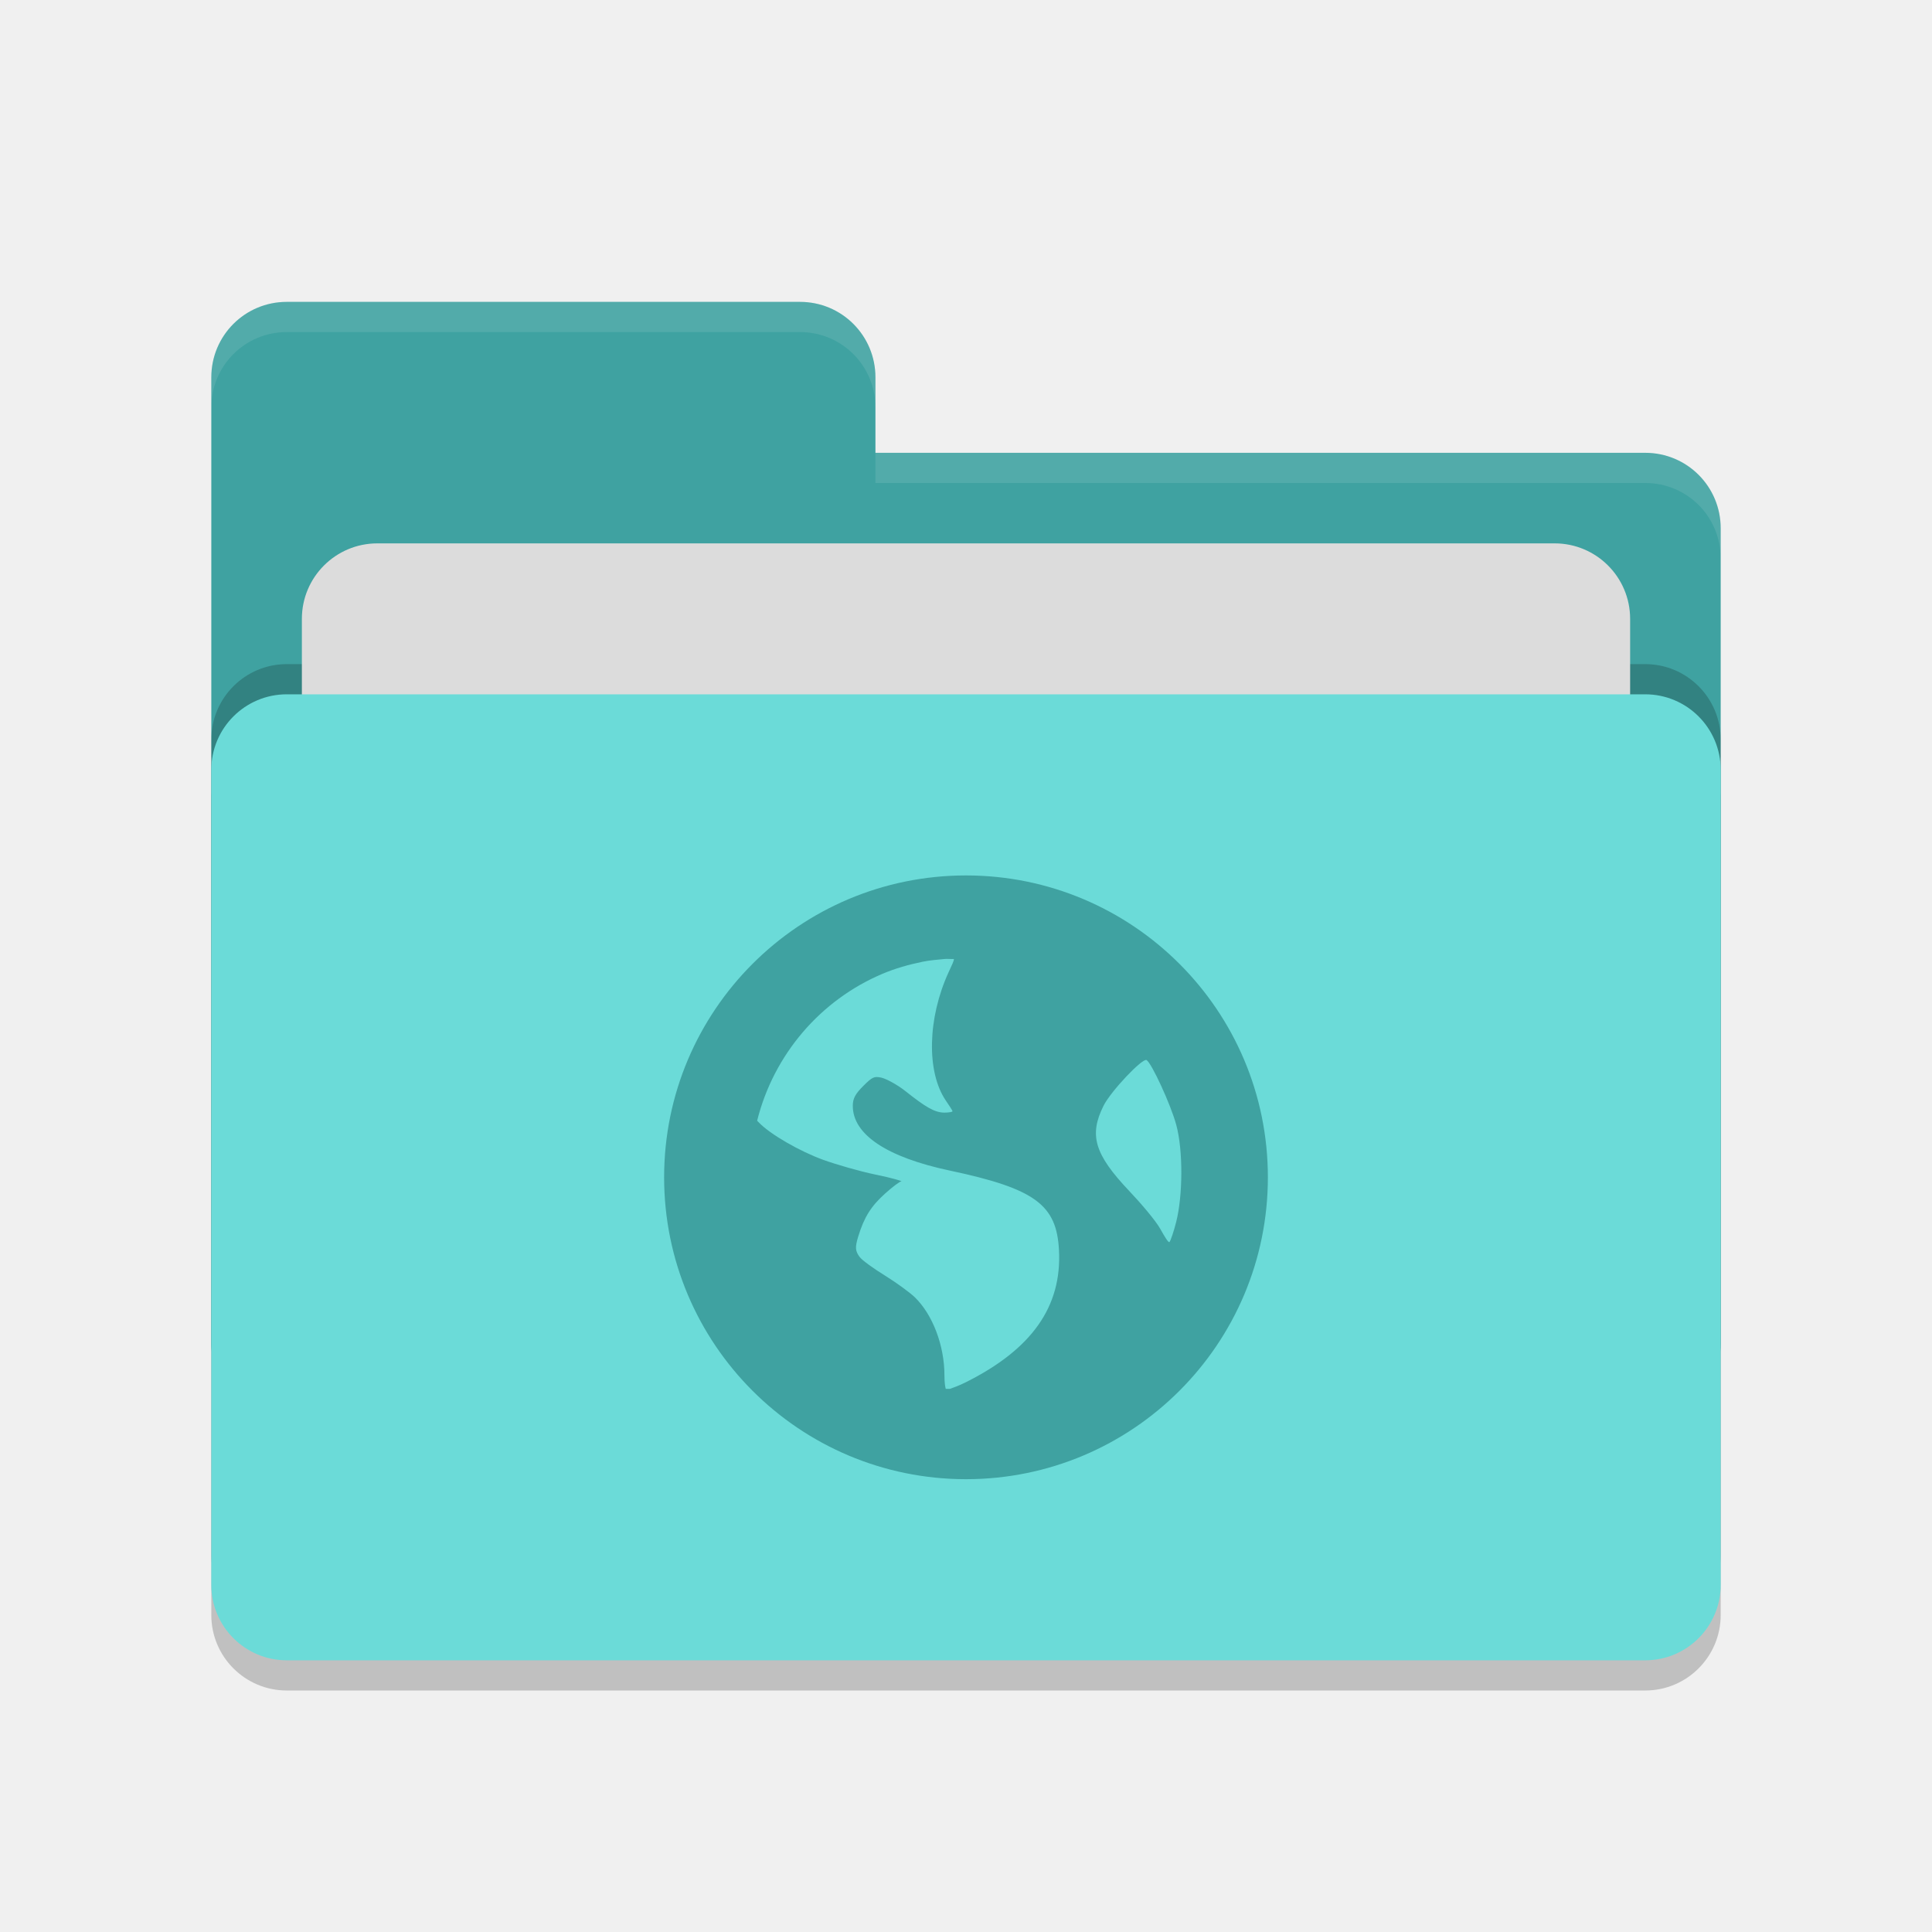
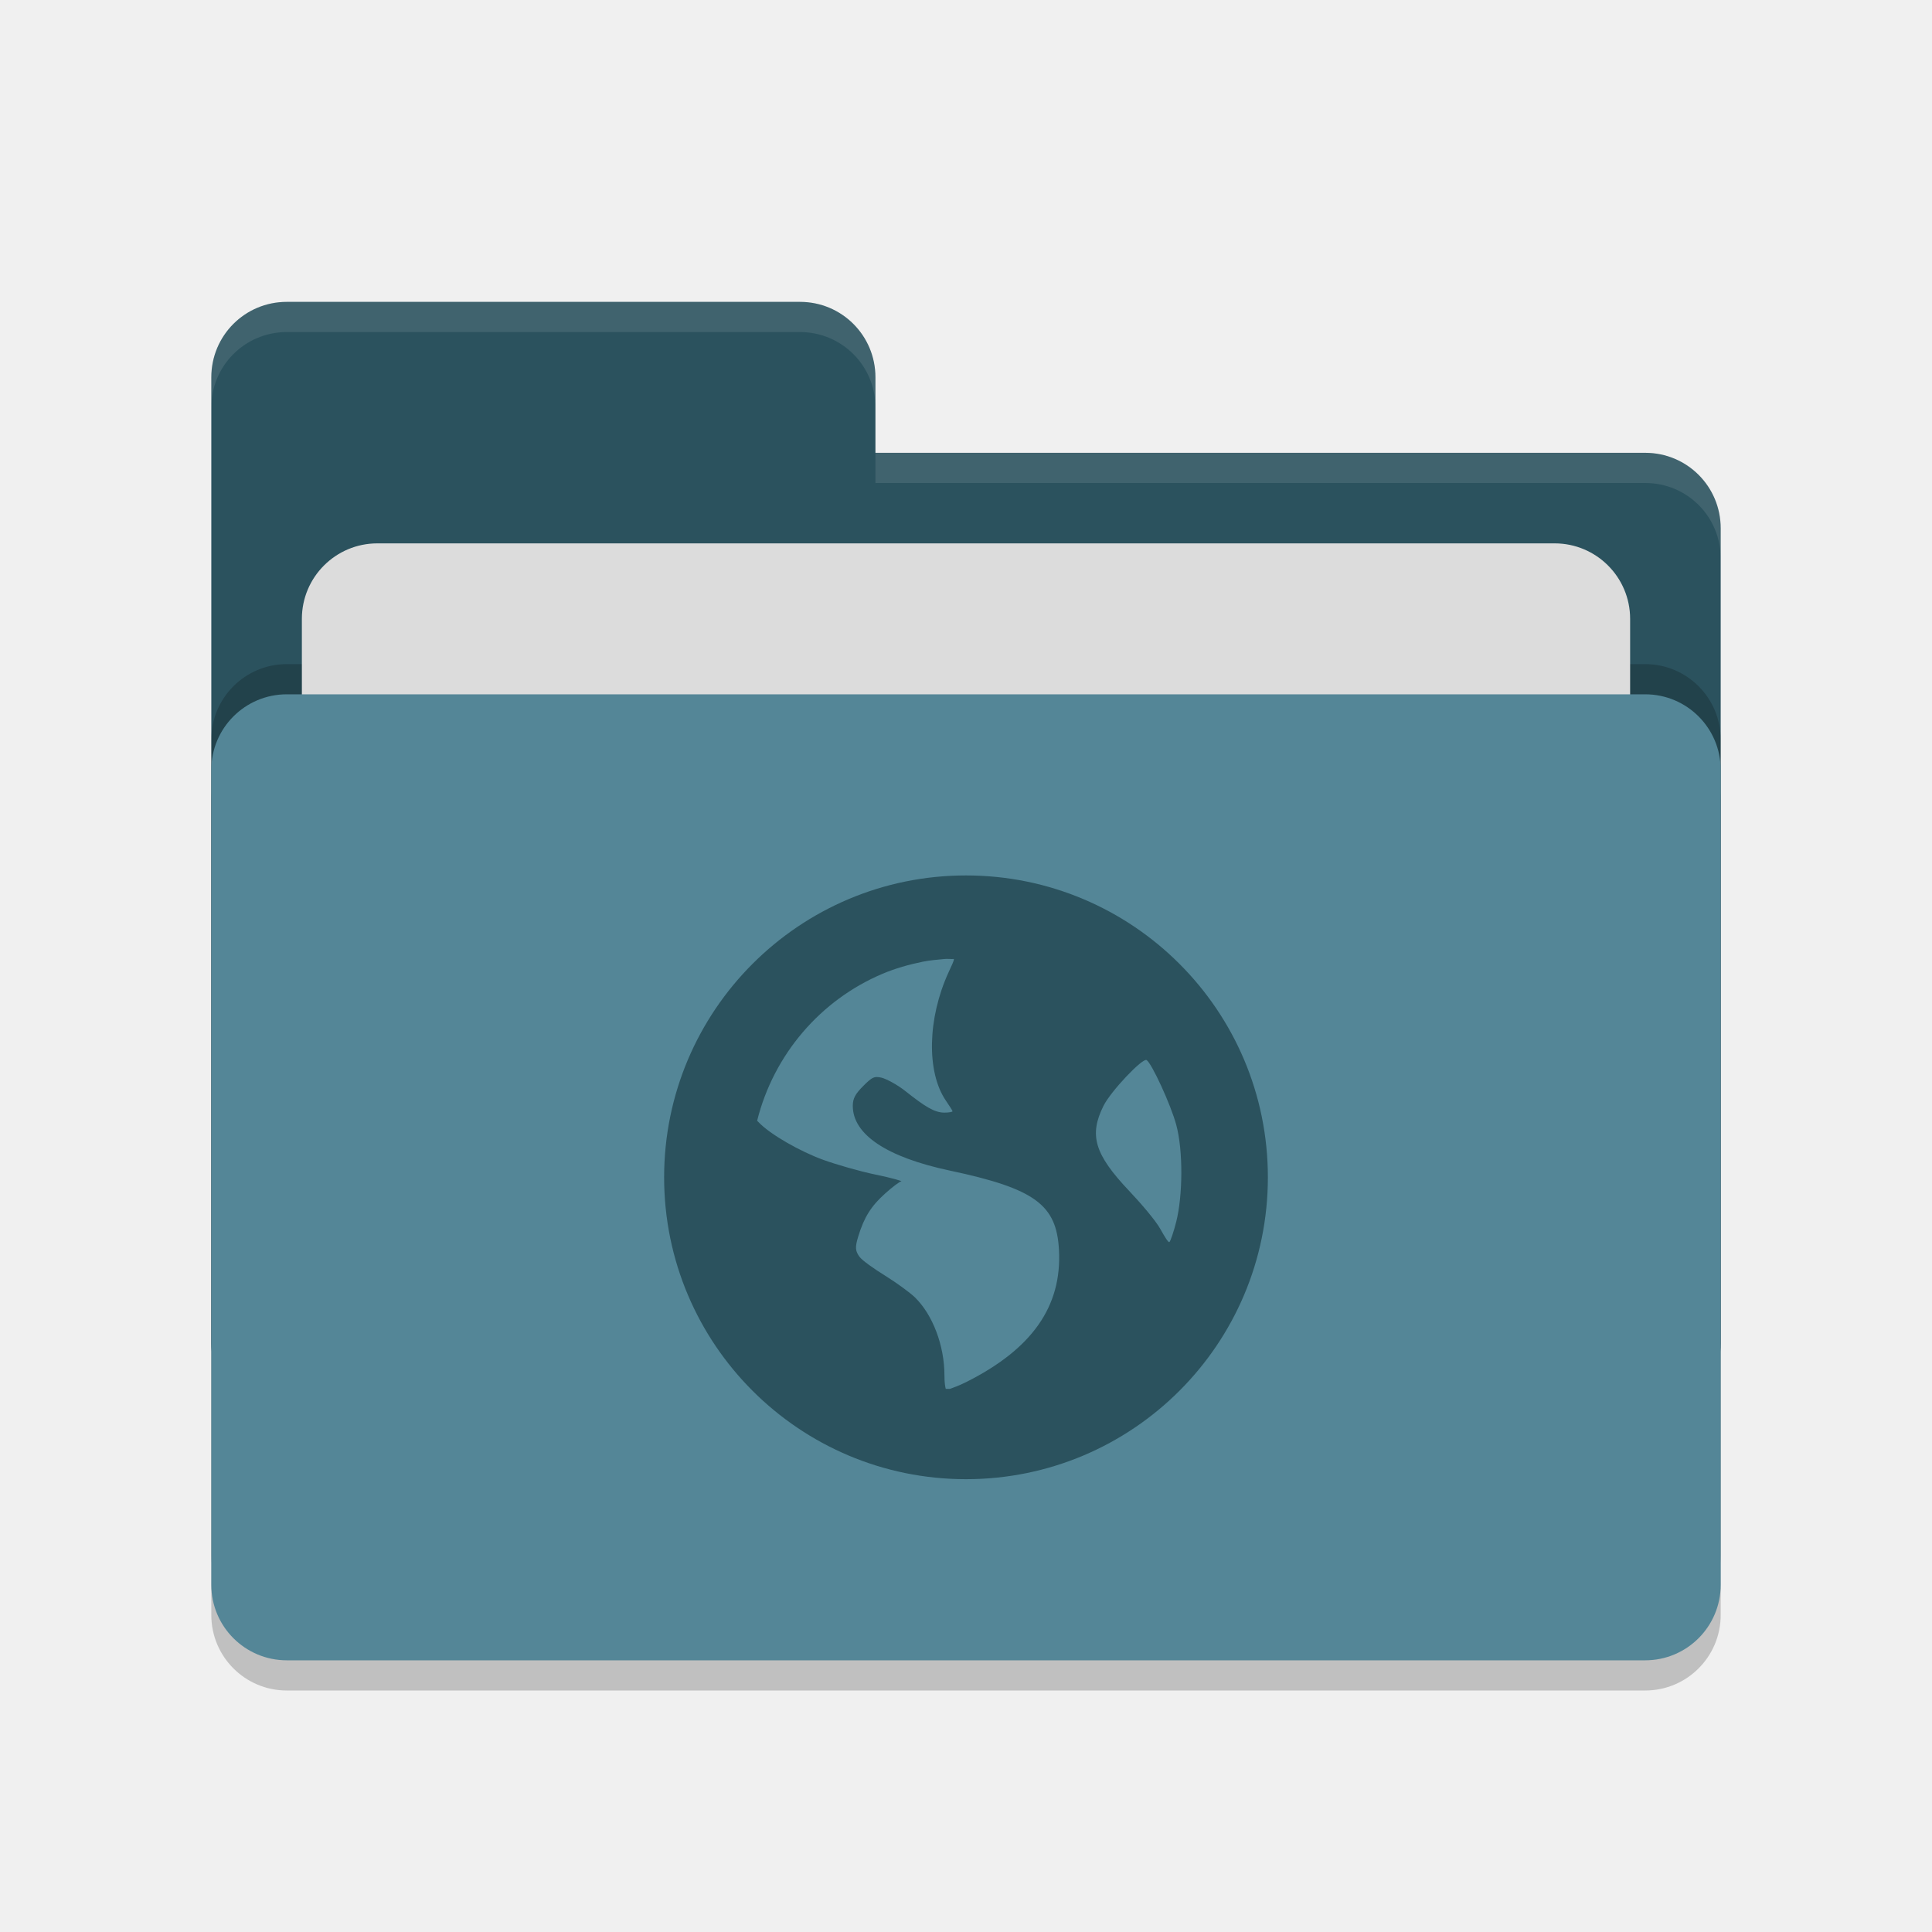
<svg xmlns="http://www.w3.org/2000/svg" width="64" height="64" version="1.1">
  <rect style="opacity:0.2" width="50" height="32" x="7" y="24" rx="2.5" ry="2.5" />
-   <path style="fill:#3fa2a1" d="M 7,44.5 C 7,45.885 8.115,47 9.5,47 H 54.5 C 55.885,47 57,45.885 57,44.5 V 17.5 C 57,16.115 55.885,15 54.5,15 H 29 V 12.5 C 29,11.115 27.885,10 26.5,10 H 9.5 C 8.115,10 7,11.115 7,12.5" />
+   <path style="fill:#2b525e" d="M 7,44.5 C 7,45.885 8.115,47 9.5,47 H 54.5 C 55.885,47 57,45.885 57,44.5 V 17.5 C 57,16.115 55.885,15 54.5,15 H 29 V 12.5 C 29,11.115 27.885,10 26.5,10 H 9.5 C 8.115,10 7,11.115 7,12.5" />
  <rect style="opacity:0.2" width="50" height="32" x="7" y="22" rx="2.5" ry="2.5" />
  <rect style="fill:#dcdcdc" width="44" height="20" x="10" y="18" rx="2.5" ry="2.5" />
-   <rect style="fill:#6bdbd8" width="50" height="32" x="7" y="23" rx="2.5" ry="2.5" />
+   <rect style="fill:#548697" width="50" height="32" x="7" y="23" rx="2.5" ry="2.5" />
  <path style="opacity:0.1;fill:#ffffff" d="M 9.5,10 C 8.115,10 7,11.115 7,12.5 V 13.5 C 7,12.115 8.115,11 9.5,11 H 26.5 C 27.885,11 29,12.115 29,13.5 V 12.5 C 29,11.115 27.885,10 26.5,10 Z M 29,15 V 16 H 54.5 C 55.89,16 57,17.115 57,18.5 V 17.5 C 57,16.115 55.89,15 54.5,15 Z" />
-   <path style="fill:#3fa2a1" d="M 32,29 C 26.477,29 22,33.477 22,39 22,44.523 26.477,49 32,49 37.523,49 42,44.523 42,39 42,33.477 37.523,29 32,29 Z M 31.286,31.768 C 31.381,31.758 31.502,31.774 31.598,31.768 31.61,31.814 31.529,31.976 31.42,32.214 30.726,33.731 30.686,35.506 31.33,36.455 31.447,36.627 31.554,36.791 31.554,36.812 31.554,36.834 31.428,36.857 31.286,36.857 30.952,36.857 30.636,36.654 29.991,36.143 29.705,35.916 29.332,35.725 29.188,35.696 28.961,35.651 28.9,35.671 28.607,35.964 28.334,36.237 28.25,36.384 28.25,36.634 28.25,37.581 29.374,38.334 31.464,38.777 34.302,39.378 35.002,39.918 35.08,41.411 35.179,43.282 34.182,44.693 32,45.786 31.74,45.916 31.574,45.967 31.464,46.009 31.416,46.005 31.379,46.013 31.33,46.009 31.312,45.951 31.286,45.817 31.286,45.563 31.286,44.569 30.894,43.545 30.304,42.973 30.145,42.82 29.702,42.494 29.322,42.259 28.942,42.024 28.559,41.751 28.473,41.634 28.332,41.44 28.32,41.322 28.429,40.964 28.627,40.312 28.863,39.948 29.322,39.536 29.562,39.32 29.804,39.138 29.857,39.134 29.911,39.13 29.55,39.021 29.009,38.911 28.468,38.8 27.677,38.568 27.268,38.42 26.52,38.149 25.51,37.581 25.125,37.17 25.109,37.152 25.095,37.14 25.081,37.125 25.632,34.928 27.18,33.127 29.232,32.259 29.662,32.077 30.104,31.953 30.572,31.857 30.804,31.81 31.046,31.792 31.286,31.768 Z M 37.982,35.116 C 38.15,35.22 38.783,36.59 38.964,37.259 39.198,38.122 39.181,39.616 38.964,40.473 38.882,40.8 38.776,41.105 38.741,41.143 38.706,41.181 38.578,40.962 38.429,40.697 38.279,40.431 37.8,39.866 37.402,39.447 36.253,38.234 36.072,37.601 36.554,36.634 36.796,36.146 37.852,35.036 37.982,35.116 Z" />
+   <path style="fill:#2b525e" d="M 32,29 C 26.477,29 22,33.477 22,39 22,44.523 26.477,49 32,49 37.523,49 42,44.523 42,39 42,33.477 37.523,29 32,29 Z M 31.286,31.768 C 31.381,31.758 31.502,31.774 31.598,31.768 31.61,31.814 31.529,31.976 31.42,32.214 30.726,33.731 30.686,35.506 31.33,36.455 31.447,36.627 31.554,36.791 31.554,36.812 31.554,36.834 31.428,36.857 31.286,36.857 30.952,36.857 30.636,36.654 29.991,36.143 29.705,35.916 29.332,35.725 29.188,35.696 28.961,35.651 28.9,35.671 28.607,35.964 28.334,36.237 28.25,36.384 28.25,36.634 28.25,37.581 29.374,38.334 31.464,38.777 34.302,39.378 35.002,39.918 35.08,41.411 35.179,43.282 34.182,44.693 32,45.786 31.74,45.916 31.574,45.967 31.464,46.009 31.416,46.005 31.379,46.013 31.33,46.009 31.312,45.951 31.286,45.817 31.286,45.563 31.286,44.569 30.894,43.545 30.304,42.973 30.145,42.82 29.702,42.494 29.322,42.259 28.942,42.024 28.559,41.751 28.473,41.634 28.332,41.44 28.32,41.322 28.429,40.964 28.627,40.312 28.863,39.948 29.322,39.536 29.562,39.32 29.804,39.138 29.857,39.134 29.911,39.13 29.55,39.021 29.009,38.911 28.468,38.8 27.677,38.568 27.268,38.42 26.52,38.149 25.51,37.581 25.125,37.17 25.109,37.152 25.095,37.14 25.081,37.125 25.632,34.928 27.18,33.127 29.232,32.259 29.662,32.077 30.104,31.953 30.572,31.857 30.804,31.81 31.046,31.792 31.286,31.768 Z M 37.982,35.116 C 38.15,35.22 38.783,36.59 38.964,37.259 39.198,38.122 39.181,39.616 38.964,40.473 38.882,40.8 38.776,41.105 38.741,41.143 38.706,41.181 38.578,40.962 38.429,40.697 38.279,40.431 37.8,39.866 37.402,39.447 36.253,38.234 36.072,37.601 36.554,36.634 36.796,36.146 37.852,35.036 37.982,35.116 Z" />
</svg>
